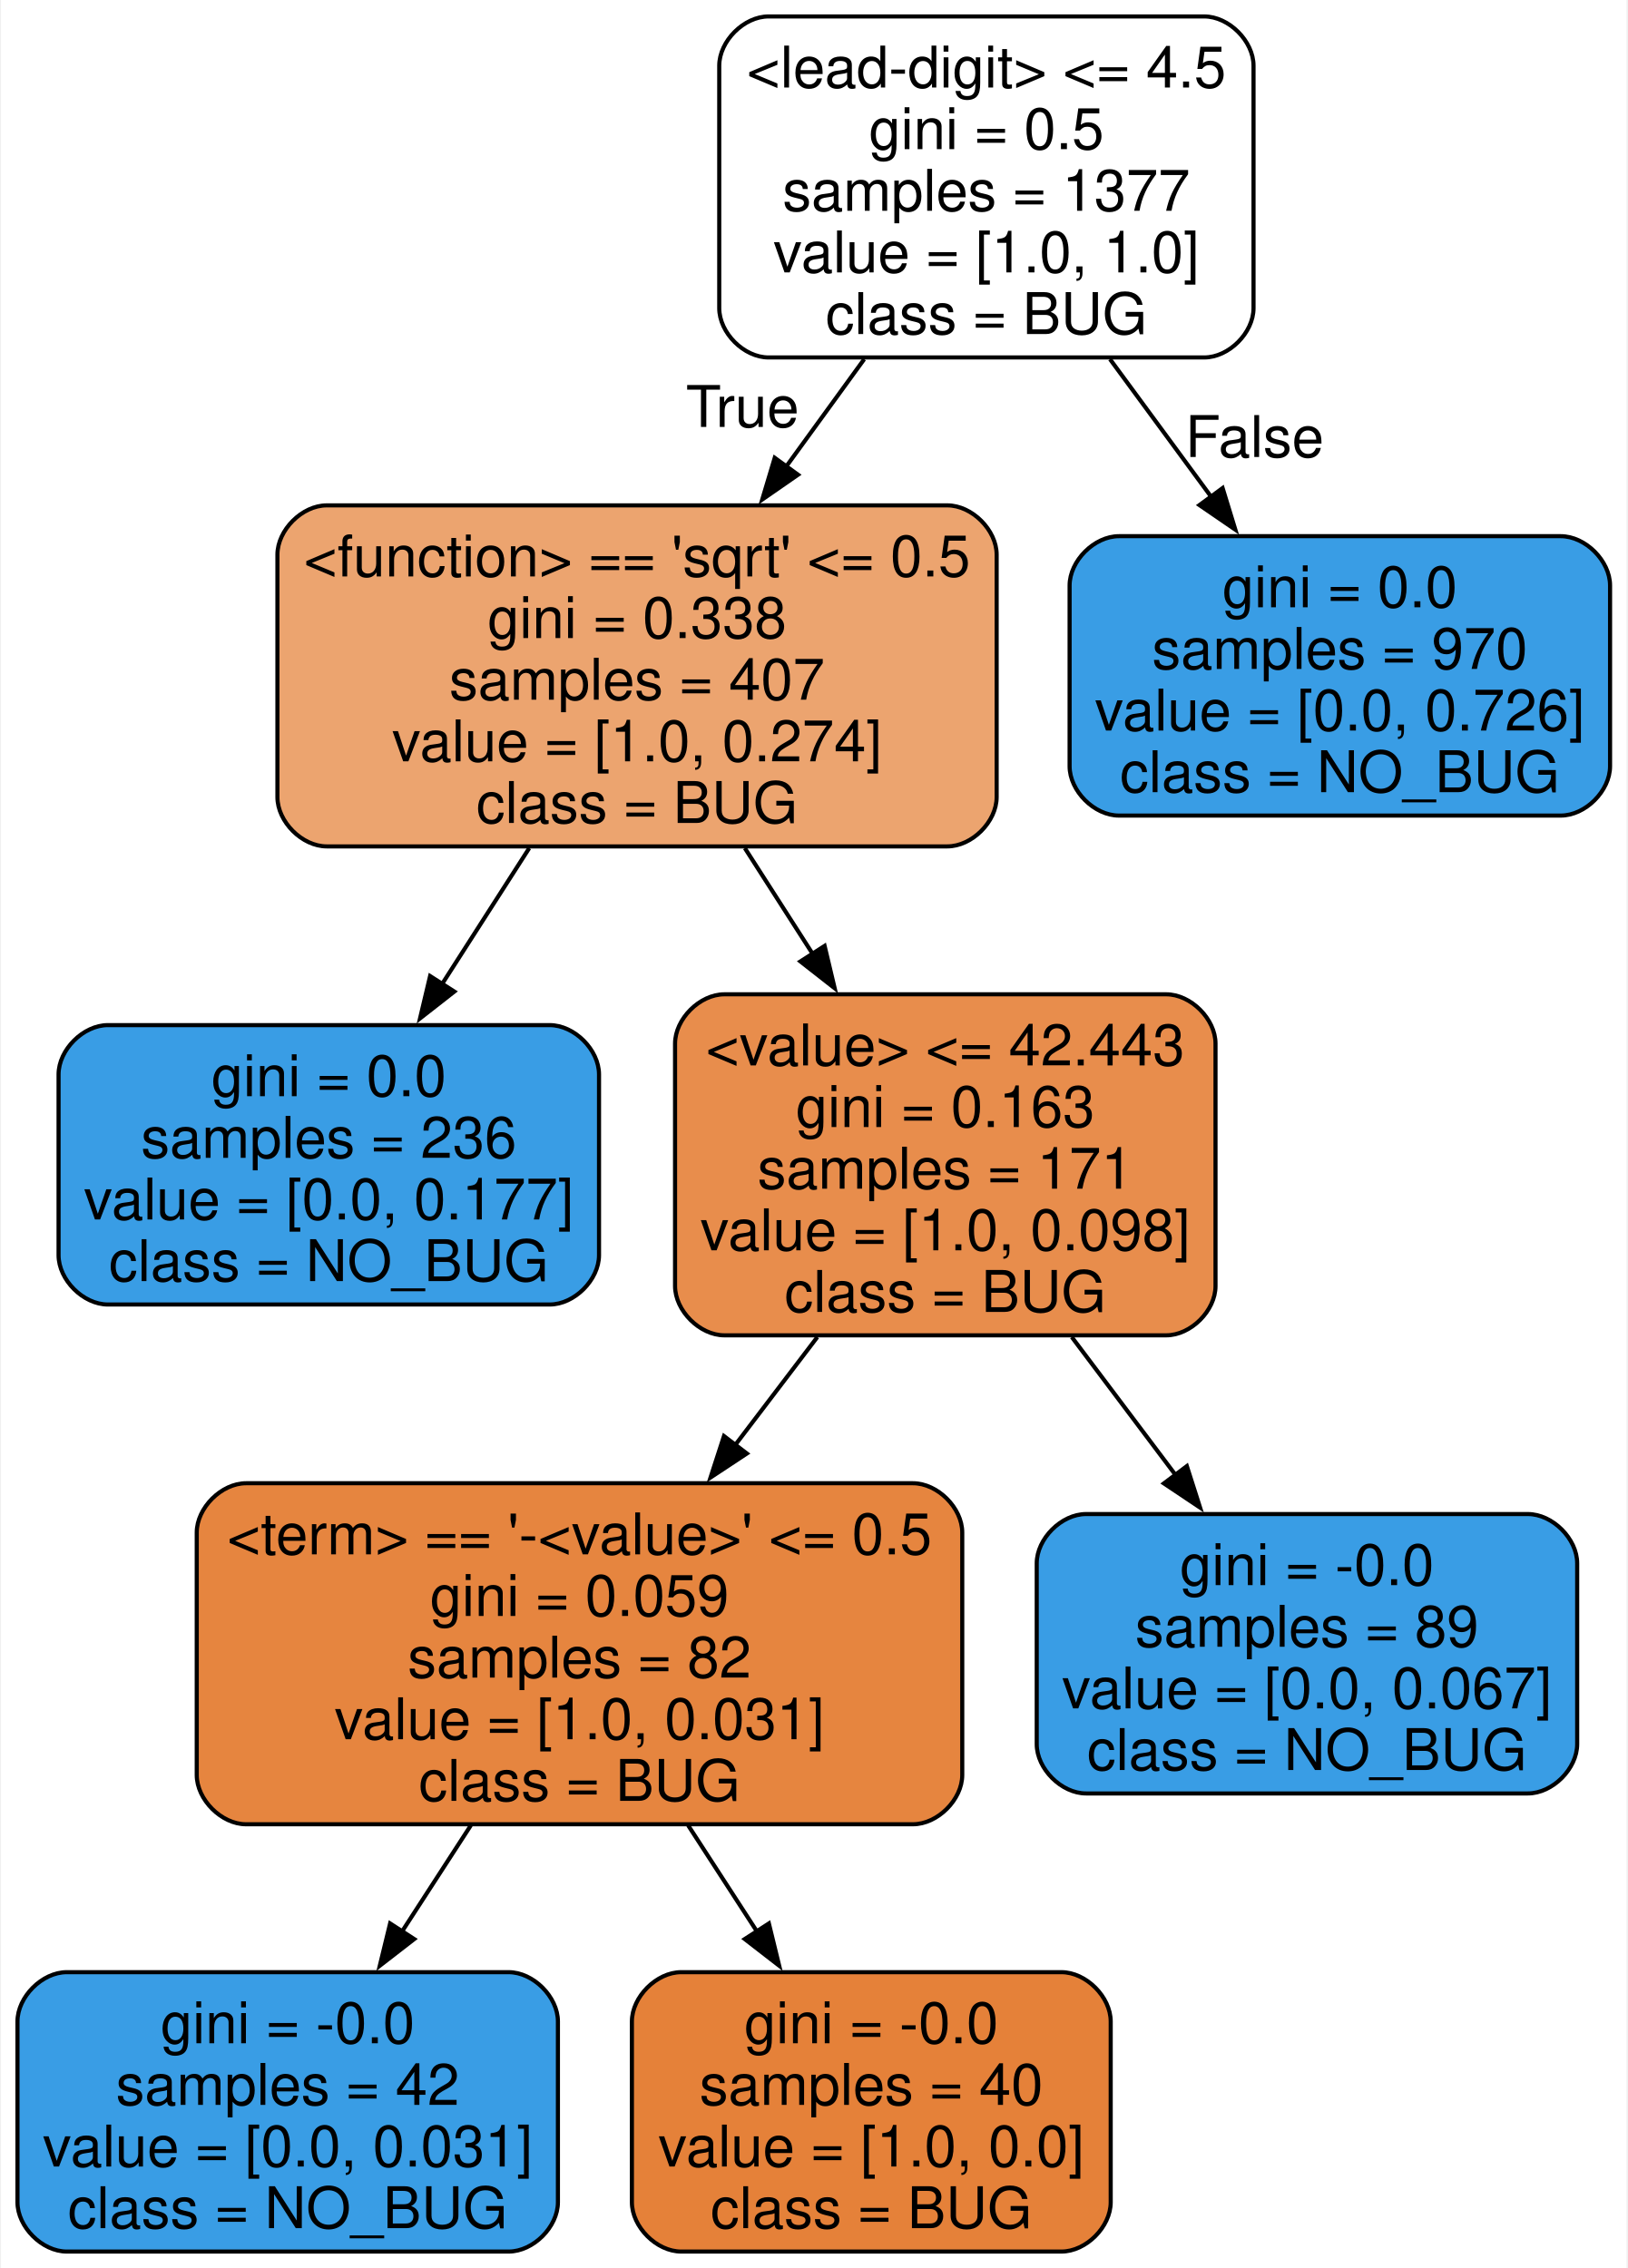
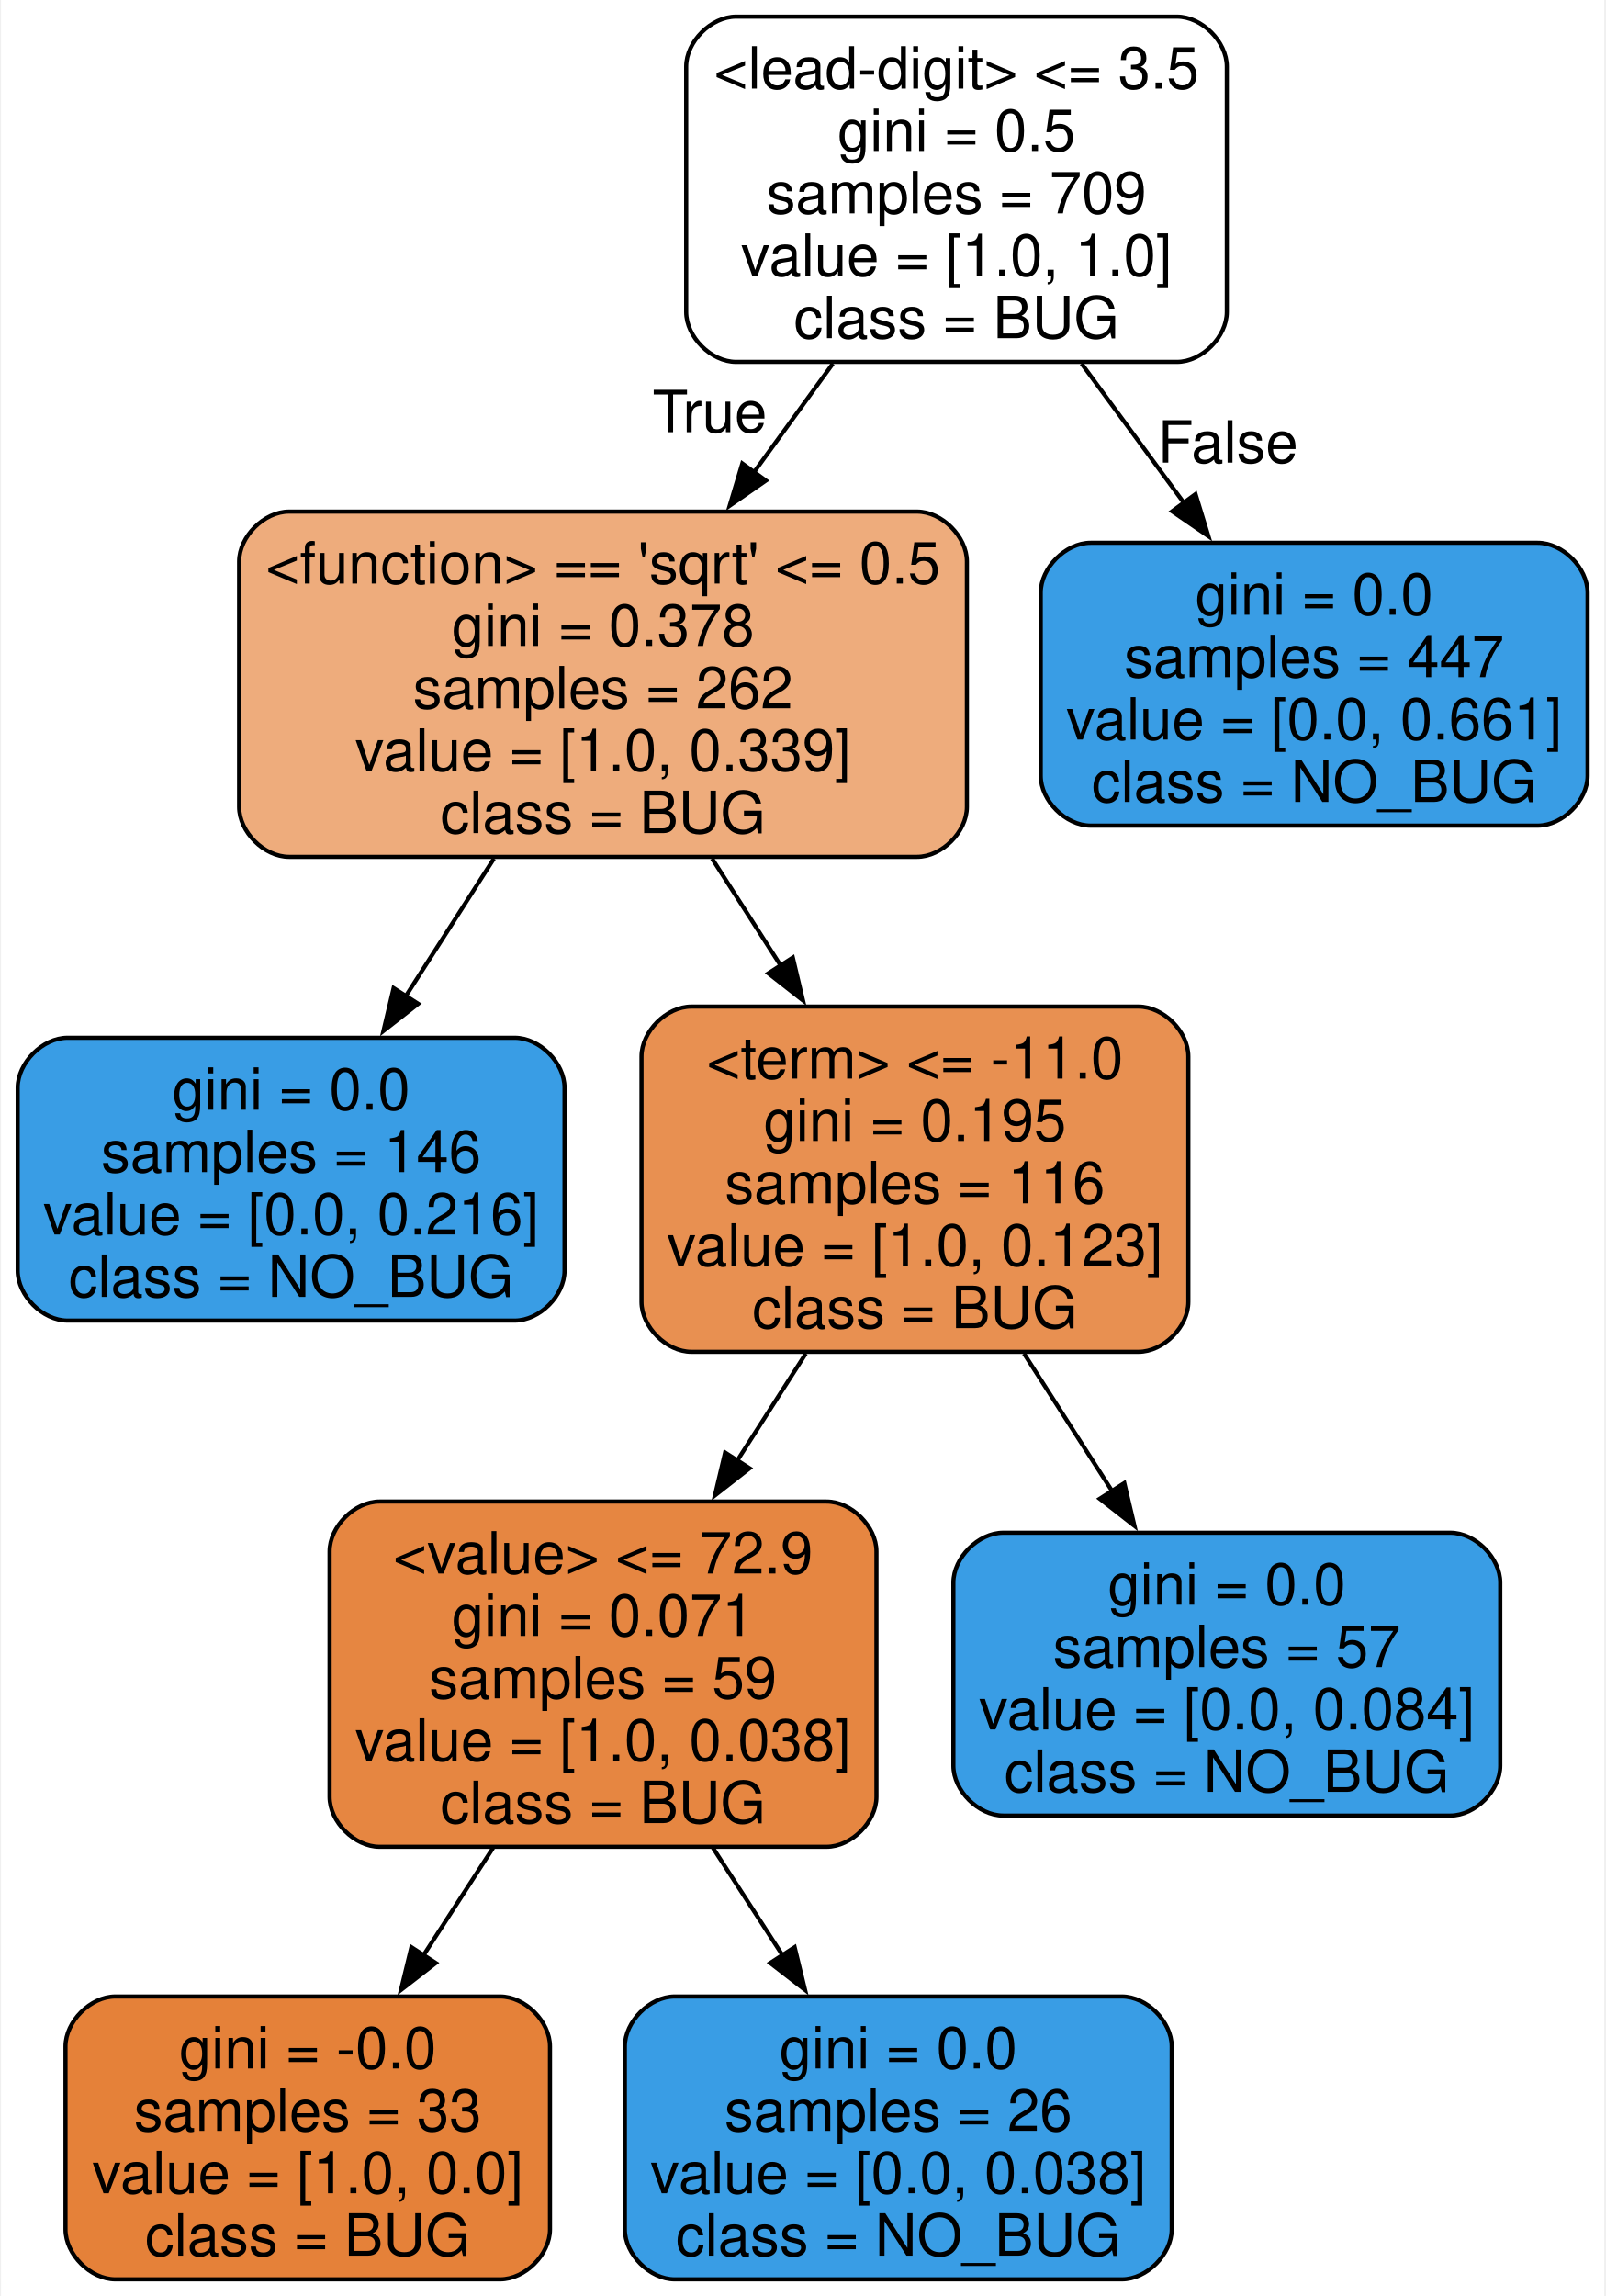
- <svg xmlns="http://www.w3.org/2000/svg" width="396pt" height="552pt" viewBox="0.00 0.00 395.50 552.00">
+ <svg xmlns="http://www.w3.org/2000/svg" width="386pt" height="552pt" viewBox="0.00 0.00 385.50 552.00">
  <g id="graph0" class="graph" transform="scale(1 1) rotate(0) translate(4 548)">
-     <polygon fill="white" stroke="none" points="-4,4 -4,-548 391.5,-548 391.5,4 -4,4" />
+     <polygon fill="white" stroke="none" points="-4,4 -4,-548 381.5,-548 381.5,4 -4,4" />
    <g id="node1" class="node">
-       <path fill="#ffffff" stroke="black" d="M288.75,-544C288.75,-544 182.75,-544 182.75,-544 176.75,-544 170.75,-538 170.75,-532 170.75,-532 170.75,-473 170.75,-473 170.75,-467 176.75,-461 182.75,-461 182.75,-461 288.75,-461 288.75,-461 294.75,-461 300.75,-467 300.75,-473 300.75,-473 300.75,-532 300.75,-532 300.75,-538 294.75,-544 288.75,-544" />
-       <text text-anchor="middle" x="235.75" y="-526.7" font-family="Helvetica,sans-Serif" font-size="14.00">&lt;lead-digit&gt; &lt;= 4.5</text>
-       <text text-anchor="middle" x="235.75" y="-511.7" font-family="Helvetica,sans-Serif" font-size="14.00">gini = 0.5</text>
-       <text text-anchor="middle" x="235.75" y="-496.7" font-family="Helvetica,sans-Serif" font-size="14.00">samples = 1377</text>
-       <text text-anchor="middle" x="235.75" y="-481.7" font-family="Helvetica,sans-Serif" font-size="14.00">value = [1.0, 1.0]</text>
-       <text text-anchor="middle" x="235.75" y="-466.7" font-family="Helvetica,sans-Serif" font-size="14.00">class = BUG</text>
+       <path fill="#ffffff" stroke="black" d="M278.75,-544C278.75,-544 172.75,-544 172.75,-544 166.75,-544 160.75,-538 160.75,-532 160.75,-532 160.75,-473 160.75,-473 160.75,-467 166.75,-461 172.75,-461 172.75,-461 278.75,-461 278.75,-461 284.75,-461 290.75,-467 290.75,-473 290.75,-473 290.75,-532 290.75,-532 290.75,-538 284.75,-544 278.75,-544" />
+       <text text-anchor="middle" x="225.75" y="-526.7" font-family="Helvetica,sans-Serif" font-size="14.00">&lt;lead-digit&gt; &lt;= 3.5</text>
+       <text text-anchor="middle" x="225.75" y="-511.7" font-family="Helvetica,sans-Serif" font-size="14.00">gini = 0.5</text>
+       <text text-anchor="middle" x="225.75" y="-496.7" font-family="Helvetica,sans-Serif" font-size="14.00">samples = 709</text>
+       <text text-anchor="middle" x="225.75" y="-481.7" font-family="Helvetica,sans-Serif" font-size="14.00">value = [1.0, 1.0]</text>
+       <text text-anchor="middle" x="225.75" y="-466.7" font-family="Helvetica,sans-Serif" font-size="14.00">class = BUG</text>
    </g>
    <g id="node2" class="node">
-       <path fill="#eca46f" stroke="black" d="M226.25,-425C226.25,-425 75.25,-425 75.25,-425 69.25,-425 63.25,-419 63.25,-413 63.25,-413 63.25,-354 63.25,-354 63.25,-348 69.25,-342 75.25,-342 75.25,-342 226.25,-342 226.25,-342 232.25,-342 238.25,-348 238.25,-354 238.25,-354 238.25,-413 238.25,-413 238.25,-419 232.25,-425 226.25,-425" />
-       <text text-anchor="middle" x="150.75" y="-407.7" font-family="Helvetica,sans-Serif" font-size="14.00">&lt;function&gt; == 'sqrt' &lt;= 0.5</text>
-       <text text-anchor="middle" x="150.75" y="-392.7" font-family="Helvetica,sans-Serif" font-size="14.00">gini = 0.338</text>
-       <text text-anchor="middle" x="150.75" y="-377.7" font-family="Helvetica,sans-Serif" font-size="14.00">samples = 407</text>
-       <text text-anchor="middle" x="150.75" y="-362.7" font-family="Helvetica,sans-Serif" font-size="14.00">value = [1.0, 0.274]</text>
-       <text text-anchor="middle" x="150.75" y="-347.7" font-family="Helvetica,sans-Serif" font-size="14.00">class = BUG</text>
+       <path fill="#eeac7c" stroke="black" d="M216.25,-425C216.25,-425 65.25,-425 65.25,-425 59.25,-425 53.25,-419 53.25,-413 53.25,-413 53.25,-354 53.25,-354 53.25,-348 59.25,-342 65.25,-342 65.25,-342 216.25,-342 216.25,-342 222.25,-342 228.25,-348 228.25,-354 228.25,-354 228.25,-413 228.25,-413 228.25,-419 222.25,-425 216.25,-425" />
+       <text text-anchor="middle" x="140.75" y="-407.7" font-family="Helvetica,sans-Serif" font-size="14.00">&lt;function&gt; == 'sqrt' &lt;= 0.5</text>
+       <text text-anchor="middle" x="140.75" y="-392.7" font-family="Helvetica,sans-Serif" font-size="14.00">gini = 0.378</text>
+       <text text-anchor="middle" x="140.75" y="-377.7" font-family="Helvetica,sans-Serif" font-size="14.00">samples = 262</text>
+       <text text-anchor="middle" x="140.75" y="-362.7" font-family="Helvetica,sans-Serif" font-size="14.00">value = [1.0, 0.339]</text>
+       <text text-anchor="middle" x="140.75" y="-347.7" font-family="Helvetica,sans-Serif" font-size="14.00">class = BUG</text>
    </g>
    <g id="edge1" class="edge">
-       <path fill="none" stroke="black" d="M206.02,-460.58C199.9,-452.16 193.4,-443.2 187.08,-434.5" />
-       <polygon fill="black" stroke="black" points="189.92,-432.46 181.21,-426.42 184.25,-436.57 189.92,-432.46" />
-       <text text-anchor="middle" x="176.41" y="-444.09" font-family="Helvetica,sans-Serif" font-size="14.00">True</text>
+       <path fill="none" stroke="black" d="M196.02,-460.58C189.9,-452.16 183.4,-443.2 177.08,-434.5" />
+       <polygon fill="black" stroke="black" points="179.92,-432.46 171.21,-426.42 174.25,-436.57 179.92,-432.46" />
+       <text text-anchor="middle" x="166.41" y="-444.09" font-family="Helvetica,sans-Serif" font-size="14.00">True</text>
    </g>
    <g id="node9" class="node">
-       <path fill="#399de5" stroke="black" d="M375.5,-417.5C375.5,-417.5 268,-417.5 268,-417.5 262,-417.5 256,-411.5 256,-405.5 256,-405.5 256,-361.5 256,-361.5 256,-355.5 262,-349.5 268,-349.5 268,-349.5 375.5,-349.5 375.5,-349.5 381.5,-349.5 387.5,-355.5 387.5,-361.5 387.5,-361.5 387.5,-405.5 387.5,-405.5 387.5,-411.5 381.5,-417.5 375.5,-417.5" />
-       <text text-anchor="middle" x="321.75" y="-400.2" font-family="Helvetica,sans-Serif" font-size="14.00">gini = 0.0</text>
-       <text text-anchor="middle" x="321.75" y="-385.2" font-family="Helvetica,sans-Serif" font-size="14.00">samples = 970</text>
-       <text text-anchor="middle" x="321.75" y="-370.2" font-family="Helvetica,sans-Serif" font-size="14.00">value = [0.0, 0.726]</text>
-       <text text-anchor="middle" x="321.75" y="-355.2" font-family="Helvetica,sans-Serif" font-size="14.00">class = NO_BUG</text>
+       <path fill="#399de5" stroke="black" d="M365.5,-417.5C365.5,-417.5 258,-417.5 258,-417.5 252,-417.5 246,-411.5 246,-405.5 246,-405.5 246,-361.5 246,-361.5 246,-355.5 252,-349.5 258,-349.5 258,-349.5 365.5,-349.5 365.5,-349.5 371.5,-349.5 377.5,-355.5 377.5,-361.5 377.5,-361.5 377.5,-405.5 377.5,-405.5 377.5,-411.5 371.5,-417.5 365.5,-417.5" />
+       <text text-anchor="middle" x="311.75" y="-400.2" font-family="Helvetica,sans-Serif" font-size="14.00">gini = 0.0</text>
+       <text text-anchor="middle" x="311.75" y="-385.2" font-family="Helvetica,sans-Serif" font-size="14.00">samples = 447</text>
+       <text text-anchor="middle" x="311.75" y="-370.2" font-family="Helvetica,sans-Serif" font-size="14.00">value = [0.0, 0.661]</text>
+       <text text-anchor="middle" x="311.75" y="-355.2" font-family="Helvetica,sans-Serif" font-size="14.00">class = NO_BUG</text>
    </g>
    <g id="edge8" class="edge">
-       <path fill="none" stroke="black" d="M265.83,-460.58C273.85,-449.66 282.54,-437.85 290.61,-426.86" />
-       <polygon fill="black" stroke="black" points="293.23,-429.21 296.33,-419.08 287.59,-425.07 293.23,-429.21" />
-       <text text-anchor="middle" x="301" y="-436.77" font-family="Helvetica,sans-Serif" font-size="14.00">False</text>
+       <path fill="none" stroke="black" d="M255.83,-460.58C263.85,-449.66 272.54,-437.85 280.61,-426.86" />
+       <polygon fill="black" stroke="black" points="283.23,-429.21 286.33,-419.08 277.59,-425.07 283.23,-429.21" />
+       <text text-anchor="middle" x="291" y="-436.77" font-family="Helvetica,sans-Serif" font-size="14.00">False</text>
    </g>
    <g id="node3" class="node">
-       <path fill="#399de5" stroke="black" d="M129.5,-298.5C129.5,-298.5 22,-298.5 22,-298.5 16,-298.5 10,-292.5 10,-286.5 10,-286.5 10,-242.5 10,-242.5 10,-236.5 16,-230.5 22,-230.5 22,-230.5 129.5,-230.5 129.5,-230.5 135.5,-230.5 141.5,-236.5 141.5,-242.5 141.5,-242.5 141.5,-286.5 141.5,-286.5 141.5,-292.5 135.5,-298.5 129.5,-298.5" />
-       <text text-anchor="middle" x="75.75" y="-281.2" font-family="Helvetica,sans-Serif" font-size="14.00">gini = 0.0</text>
-       <text text-anchor="middle" x="75.75" y="-266.2" font-family="Helvetica,sans-Serif" font-size="14.00">samples = 236</text>
-       <text text-anchor="middle" x="75.75" y="-251.2" font-family="Helvetica,sans-Serif" font-size="14.00">value = [0.0, 0.177]</text>
-       <text text-anchor="middle" x="75.75" y="-236.2" font-family="Helvetica,sans-Serif" font-size="14.00">class = NO_BUG</text>
+       <path fill="#399de5" stroke="black" d="M119.5,-298.5C119.5,-298.5 12,-298.5 12,-298.5 6,-298.5 0,-292.5 0,-286.5 0,-286.5 0,-242.5 0,-242.5 0,-236.5 6,-230.5 12,-230.5 12,-230.5 119.5,-230.5 119.5,-230.5 125.5,-230.5 131.5,-236.5 131.5,-242.5 131.5,-242.5 131.5,-286.5 131.5,-286.5 131.5,-292.5 125.5,-298.5 119.5,-298.5" />
+       <text text-anchor="middle" x="65.75" y="-281.2" font-family="Helvetica,sans-Serif" font-size="14.00">gini = 0.0</text>
+       <text text-anchor="middle" x="65.75" y="-266.2" font-family="Helvetica,sans-Serif" font-size="14.00">samples = 146</text>
+       <text text-anchor="middle" x="65.75" y="-251.2" font-family="Helvetica,sans-Serif" font-size="14.00">value = [0.0, 0.216]</text>
+       <text text-anchor="middle" x="65.75" y="-236.2" font-family="Helvetica,sans-Serif" font-size="14.00">class = NO_BUG</text>
    </g>
    <g id="edge2" class="edge">
-       <path fill="none" stroke="black" d="M124.52,-341.58C117.66,-330.88 110.25,-319.32 103.33,-308.52" />
-       <polygon fill="black" stroke="black" points="106.3,-306.67 97.95,-300.14 100.4,-310.44 106.3,-306.67" />
+       <path fill="none" stroke="black" d="M114.52,-341.58C107.66,-330.88 100.25,-319.32 93.33,-308.52" />
+       <polygon fill="black" stroke="black" points="96.3,-306.67 87.95,-300.14 90.4,-310.44 96.3,-306.67" />
    </g>
    <g id="node4" class="node">
-       <path fill="#e88d4c" stroke="black" d="M279.5,-306C279.5,-306 172,-306 172,-306 166,-306 160,-300 160,-294 160,-294 160,-235 160,-235 160,-229 166,-223 172,-223 172,-223 279.5,-223 279.5,-223 285.5,-223 291.5,-229 291.5,-235 291.5,-235 291.5,-294 291.5,-294 291.5,-300 285.5,-306 279.5,-306" />
-       <text text-anchor="middle" x="225.75" y="-288.7" font-family="Helvetica,sans-Serif" font-size="14.00">&lt;value&gt; &lt;= 42.443</text>
-       <text text-anchor="middle" x="225.75" y="-273.7" font-family="Helvetica,sans-Serif" font-size="14.00">gini = 0.163</text>
-       <text text-anchor="middle" x="225.75" y="-258.7" font-family="Helvetica,sans-Serif" font-size="14.00">samples = 171</text>
-       <text text-anchor="middle" x="225.75" y="-243.7" font-family="Helvetica,sans-Serif" font-size="14.00">value = [1.0, 0.098]</text>
-       <text text-anchor="middle" x="225.75" y="-228.7" font-family="Helvetica,sans-Serif" font-size="14.00">class = BUG</text>
+       <path fill="#e89051" stroke="black" d="M269.5,-306C269.5,-306 162,-306 162,-306 156,-306 150,-300 150,-294 150,-294 150,-235 150,-235 150,-229 156,-223 162,-223 162,-223 269.5,-223 269.5,-223 275.5,-223 281.5,-229 281.5,-235 281.5,-235 281.5,-294 281.5,-294 281.5,-300 275.5,-306 269.5,-306" />
+       <text text-anchor="middle" x="215.75" y="-288.7" font-family="Helvetica,sans-Serif" font-size="14.00">&lt;term&gt; &lt;= -11.0</text>
+       <text text-anchor="middle" x="215.75" y="-273.7" font-family="Helvetica,sans-Serif" font-size="14.00">gini = 0.195</text>
+       <text text-anchor="middle" x="215.75" y="-258.7" font-family="Helvetica,sans-Serif" font-size="14.00">samples = 116</text>
+       <text text-anchor="middle" x="215.75" y="-243.7" font-family="Helvetica,sans-Serif" font-size="14.00">value = [1.0, 0.123]</text>
+       <text text-anchor="middle" x="215.75" y="-228.7" font-family="Helvetica,sans-Serif" font-size="14.00">class = BUG</text>
    </g>
    <g id="edge3" class="edge">
-       <path fill="none" stroke="black" d="M176.98,-341.58C182.32,-333.25 188,-324.39 193.52,-315.78" />
-       <polygon fill="black" stroke="black" points="196.39,-317.78 198.84,-307.47 190.5,-314 196.39,-317.78" />
+       <path fill="none" stroke="black" d="M166.98,-341.58C172.32,-333.25 178,-324.39 183.52,-315.78" />
+       <polygon fill="black" stroke="black" points="186.39,-317.78 188.84,-307.47 180.5,-314 186.39,-317.78" />
    </g>
    <g id="node5" class="node">
-       <path fill="#e6853f" stroke="black" d="M217.88,-187C217.88,-187 55.62,-187 55.62,-187 49.62,-187 43.62,-181 43.62,-175 43.62,-175 43.62,-116 43.62,-116 43.62,-110 49.62,-104 55.62,-104 55.62,-104 217.88,-104 217.88,-104 223.88,-104 229.88,-110 229.88,-116 229.88,-116 229.88,-175 229.88,-175 229.88,-181 223.88,-187 217.88,-187" />
-       <text text-anchor="middle" x="136.75" y="-169.7" font-family="Helvetica,sans-Serif" font-size="14.00">&lt;term&gt; == '-&lt;value&gt;' &lt;= 0.5</text>
-       <text text-anchor="middle" x="136.75" y="-154.7" font-family="Helvetica,sans-Serif" font-size="14.00">gini = 0.059</text>
-       <text text-anchor="middle" x="136.75" y="-139.7" font-family="Helvetica,sans-Serif" font-size="14.00">samples = 82</text>
-       <text text-anchor="middle" x="136.75" y="-124.7" font-family="Helvetica,sans-Serif" font-size="14.00">value = [1.0, 0.031]</text>
-       <text text-anchor="middle" x="136.75" y="-109.7" font-family="Helvetica,sans-Serif" font-size="14.00">class = BUG</text>
+       <path fill="#e68641" stroke="black" d="M194.5,-187C194.5,-187 87,-187 87,-187 81,-187 75,-181 75,-175 75,-175 75,-116 75,-116 75,-110 81,-104 87,-104 87,-104 194.5,-104 194.5,-104 200.5,-104 206.5,-110 206.5,-116 206.5,-116 206.5,-175 206.5,-175 206.5,-181 200.5,-187 194.5,-187" />
+       <text text-anchor="middle" x="140.75" y="-169.7" font-family="Helvetica,sans-Serif" font-size="14.00">&lt;value&gt; &lt;= 72.9</text>
+       <text text-anchor="middle" x="140.75" y="-154.7" font-family="Helvetica,sans-Serif" font-size="14.00">gini = 0.071</text>
+       <text text-anchor="middle" x="140.75" y="-139.7" font-family="Helvetica,sans-Serif" font-size="14.00">samples = 59</text>
+       <text text-anchor="middle" x="140.75" y="-124.7" font-family="Helvetica,sans-Serif" font-size="14.00">value = [1.0, 0.038]</text>
+       <text text-anchor="middle" x="140.75" y="-109.7" font-family="Helvetica,sans-Serif" font-size="14.00">class = BUG</text>
    </g>
    <g id="edge4" class="edge">
-       <path fill="none" stroke="black" d="M194.62,-222.58C188.15,-214.07 181.26,-205.01 174.58,-196.23" />
-       <polygon fill="black" stroke="black" points="177.47,-194.24 168.63,-188.4 171.9,-198.48 177.47,-194.24" />
+       <path fill="none" stroke="black" d="M189.52,-222.58C184.18,-214.25 178.5,-205.39 172.98,-196.78" />
+       <polygon fill="black" stroke="black" points="176,-195 167.66,-188.47 170.11,-198.78 176,-195" />
    </g>
    <g id="node8" class="node">
-       <path fill="#399de5" stroke="black" d="M367.5,-179.5C367.5,-179.5 260,-179.5 260,-179.5 254,-179.5 248,-173.5 248,-167.5 248,-167.5 248,-123.5 248,-123.5 248,-117.5 254,-111.5 260,-111.5 260,-111.5 367.5,-111.5 367.5,-111.5 373.5,-111.5 379.5,-117.5 379.5,-123.5 379.5,-123.5 379.5,-167.5 379.5,-167.5 379.5,-173.5 373.5,-179.5 367.5,-179.5" />
-       <text text-anchor="middle" x="313.75" y="-162.2" font-family="Helvetica,sans-Serif" font-size="14.00">gini = -0.0</text>
-       <text text-anchor="middle" x="313.75" y="-147.2" font-family="Helvetica,sans-Serif" font-size="14.00">samples = 89</text>
-       <text text-anchor="middle" x="313.75" y="-132.2" font-family="Helvetica,sans-Serif" font-size="14.00">value = [0.0, 0.067]</text>
-       <text text-anchor="middle" x="313.75" y="-117.2" font-family="Helvetica,sans-Serif" font-size="14.00">class = NO_BUG</text>
+       <path fill="#399de5" stroke="black" d="M344.5,-179.5C344.5,-179.5 237,-179.5 237,-179.5 231,-179.5 225,-173.5 225,-167.5 225,-167.5 225,-123.5 225,-123.5 225,-117.5 231,-111.5 237,-111.5 237,-111.5 344.5,-111.5 344.5,-111.5 350.5,-111.5 356.5,-117.5 356.5,-123.5 356.5,-123.5 356.5,-167.5 356.5,-167.5 356.5,-173.5 350.5,-179.5 344.5,-179.5" />
+       <text text-anchor="middle" x="290.75" y="-162.2" font-family="Helvetica,sans-Serif" font-size="14.00">gini = 0.0</text>
+       <text text-anchor="middle" x="290.75" y="-147.2" font-family="Helvetica,sans-Serif" font-size="14.00">samples = 57</text>
+       <text text-anchor="middle" x="290.75" y="-132.2" font-family="Helvetica,sans-Serif" font-size="14.00">value = [0.0, 0.084]</text>
+       <text text-anchor="middle" x="290.75" y="-117.2" font-family="Helvetica,sans-Serif" font-size="14.00">class = NO_BUG</text>
    </g>
    <g id="edge7" class="edge">
-       <path fill="none" stroke="black" d="M256.53,-222.58C264.74,-211.66 273.62,-199.85 281.89,-188.86" />
-       <polygon fill="black" stroke="black" points="284.53,-191.17 287.75,-181.07 278.94,-186.96 284.53,-191.17" />
+       <path fill="none" stroke="black" d="M241.98,-222.58C248.84,-211.88 256.25,-200.32 263.17,-189.52" />
+       <polygon fill="black" stroke="black" points="266.1,-191.44 268.55,-181.14 260.2,-187.67 266.1,-191.44" />
    </g>
    <g id="node6" class="node">
-       <path fill="#399de5" stroke="black" d="M119.5,-68C119.5,-68 12,-68 12,-68 6,-68 0,-62 0,-56 0,-56 0,-12 0,-12 0,-6 6,0 12,0 12,0 119.5,0 119.5,0 125.5,0 131.5,-6 131.5,-12 131.5,-12 131.5,-56 131.5,-56 131.5,-62 125.5,-68 119.5,-68" />
-       <text text-anchor="middle" x="65.75" y="-50.7" font-family="Helvetica,sans-Serif" font-size="14.00">gini = -0.0</text>
-       <text text-anchor="middle" x="65.75" y="-35.7" font-family="Helvetica,sans-Serif" font-size="14.00">samples = 42</text>
-       <text text-anchor="middle" x="65.75" y="-20.7" font-family="Helvetica,sans-Serif" font-size="14.00">value = [0.0, 0.031]</text>
-       <text text-anchor="middle" x="65.75" y="-5.7" font-family="Helvetica,sans-Serif" font-size="14.00">class = NO_BUG</text>
+       <path fill="#e58139" stroke="black" d="M116,-68C116,-68 23.5,-68 23.5,-68 17.5,-68 11.5,-62 11.5,-56 11.5,-56 11.5,-12 11.5,-12 11.5,-6 17.5,0 23.5,0 23.5,0 116,0 116,0 122,0 128,-6 128,-12 128,-12 128,-56 128,-56 128,-62 122,-68 116,-68" />
+       <text text-anchor="middle" x="69.75" y="-50.7" font-family="Helvetica,sans-Serif" font-size="14.00">gini = -0.0</text>
+       <text text-anchor="middle" x="69.75" y="-35.7" font-family="Helvetica,sans-Serif" font-size="14.00">samples = 33</text>
+       <text text-anchor="middle" x="69.75" y="-20.7" font-family="Helvetica,sans-Serif" font-size="14.00">value = [1.0, 0.0]</text>
+       <text text-anchor="middle" x="69.75" y="-5.7" font-family="Helvetica,sans-Serif" font-size="14.00">class = BUG</text>
    </g>
    <g id="edge5" class="edge">
-       <path fill="none" stroke="black" d="M110.31,-103.73C104.81,-95.24 99,-86.28 93.46,-77.73" />
-       <polygon fill="black" stroke="black" points="96.54,-76.06 88.16,-69.57 90.67,-79.86 96.54,-76.06" />
+       <path fill="none" stroke="black" d="M114.31,-103.73C108.81,-95.24 103,-86.28 97.46,-77.73" />
+       <polygon fill="black" stroke="black" points="100.54,-76.06 92.16,-69.57 94.67,-79.86 100.54,-76.06" />
    </g>
    <g id="node7" class="node">
-       <path fill="#e58139" stroke="black" d="M254,-68C254,-68 161.5,-68 161.5,-68 155.5,-68 149.5,-62 149.5,-56 149.5,-56 149.5,-12 149.5,-12 149.5,-6 155.5,0 161.5,0 161.5,0 254,0 254,0 260,0 266,-6 266,-12 266,-12 266,-56 266,-56 266,-62 260,-68 254,-68" />
-       <text text-anchor="middle" x="207.75" y="-50.7" font-family="Helvetica,sans-Serif" font-size="14.00">gini = -0.0</text>
-       <text text-anchor="middle" x="207.75" y="-35.7" font-family="Helvetica,sans-Serif" font-size="14.00">samples = 40</text>
-       <text text-anchor="middle" x="207.75" y="-20.7" font-family="Helvetica,sans-Serif" font-size="14.00">value = [1.0, 0.0]</text>
-       <text text-anchor="middle" x="207.75" y="-5.7" font-family="Helvetica,sans-Serif" font-size="14.00">class = BUG</text>
+       <path fill="#399de5" stroke="black" d="M265.5,-68C265.5,-68 158,-68 158,-68 152,-68 146,-62 146,-56 146,-56 146,-12 146,-12 146,-6 152,0 158,0 158,0 265.5,0 265.5,0 271.5,0 277.5,-6 277.5,-12 277.5,-12 277.5,-56 277.5,-56 277.5,-62 271.5,-68 265.5,-68" />
+       <text text-anchor="middle" x="211.75" y="-50.7" font-family="Helvetica,sans-Serif" font-size="14.00">gini = 0.0</text>
+       <text text-anchor="middle" x="211.75" y="-35.7" font-family="Helvetica,sans-Serif" font-size="14.00">samples = 26</text>
+       <text text-anchor="middle" x="211.75" y="-20.7" font-family="Helvetica,sans-Serif" font-size="14.00">value = [0.0, 0.038]</text>
+       <text text-anchor="middle" x="211.75" y="-5.7" font-family="Helvetica,sans-Serif" font-size="14.00">class = NO_BUG</text>
    </g>
    <g id="edge6" class="edge">
-       <path fill="none" stroke="black" d="M163.19,-103.73C168.69,-95.24 174.5,-86.28 180.04,-77.73" />
-       <polygon fill="black" stroke="black" points="182.83,-79.86 185.34,-69.57 176.96,-76.06 182.83,-79.86" />
+       <path fill="none" stroke="black" d="M167.19,-103.73C172.69,-95.24 178.5,-86.28 184.04,-77.73" />
+       <polygon fill="black" stroke="black" points="186.83,-79.86 189.34,-69.57 180.96,-76.06 186.83,-79.86" />
    </g>
  </g>
</svg>
